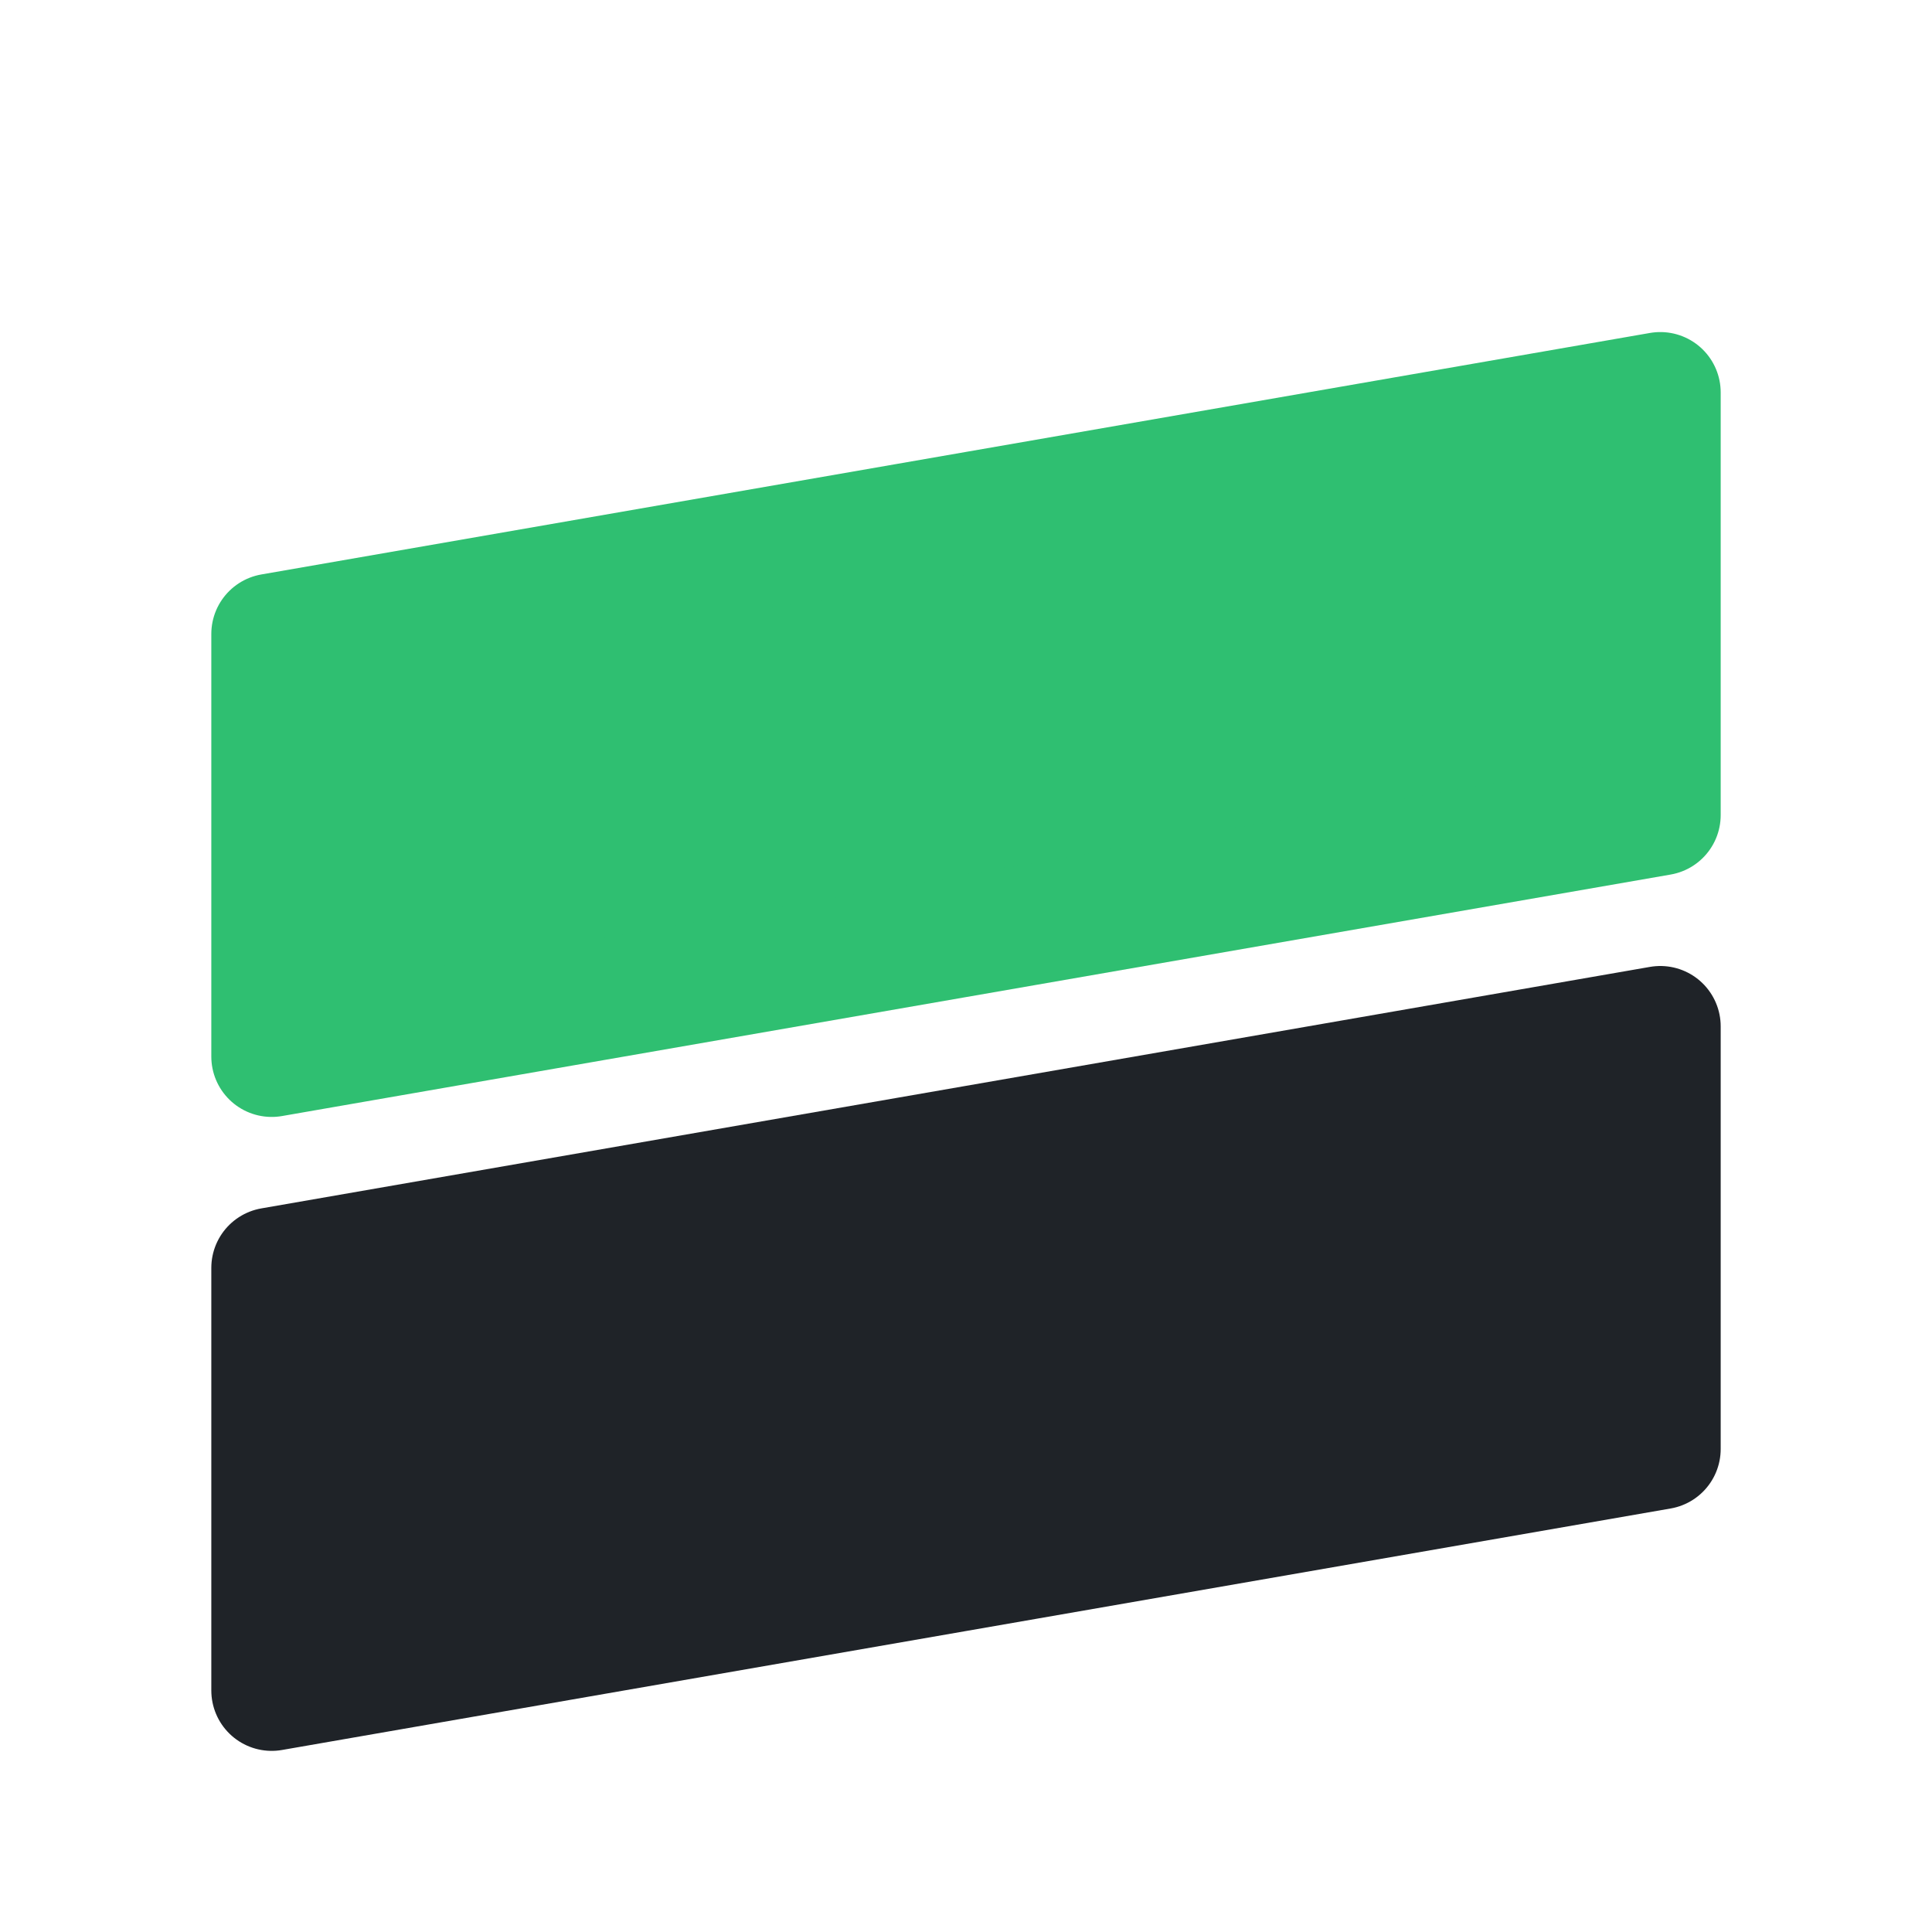
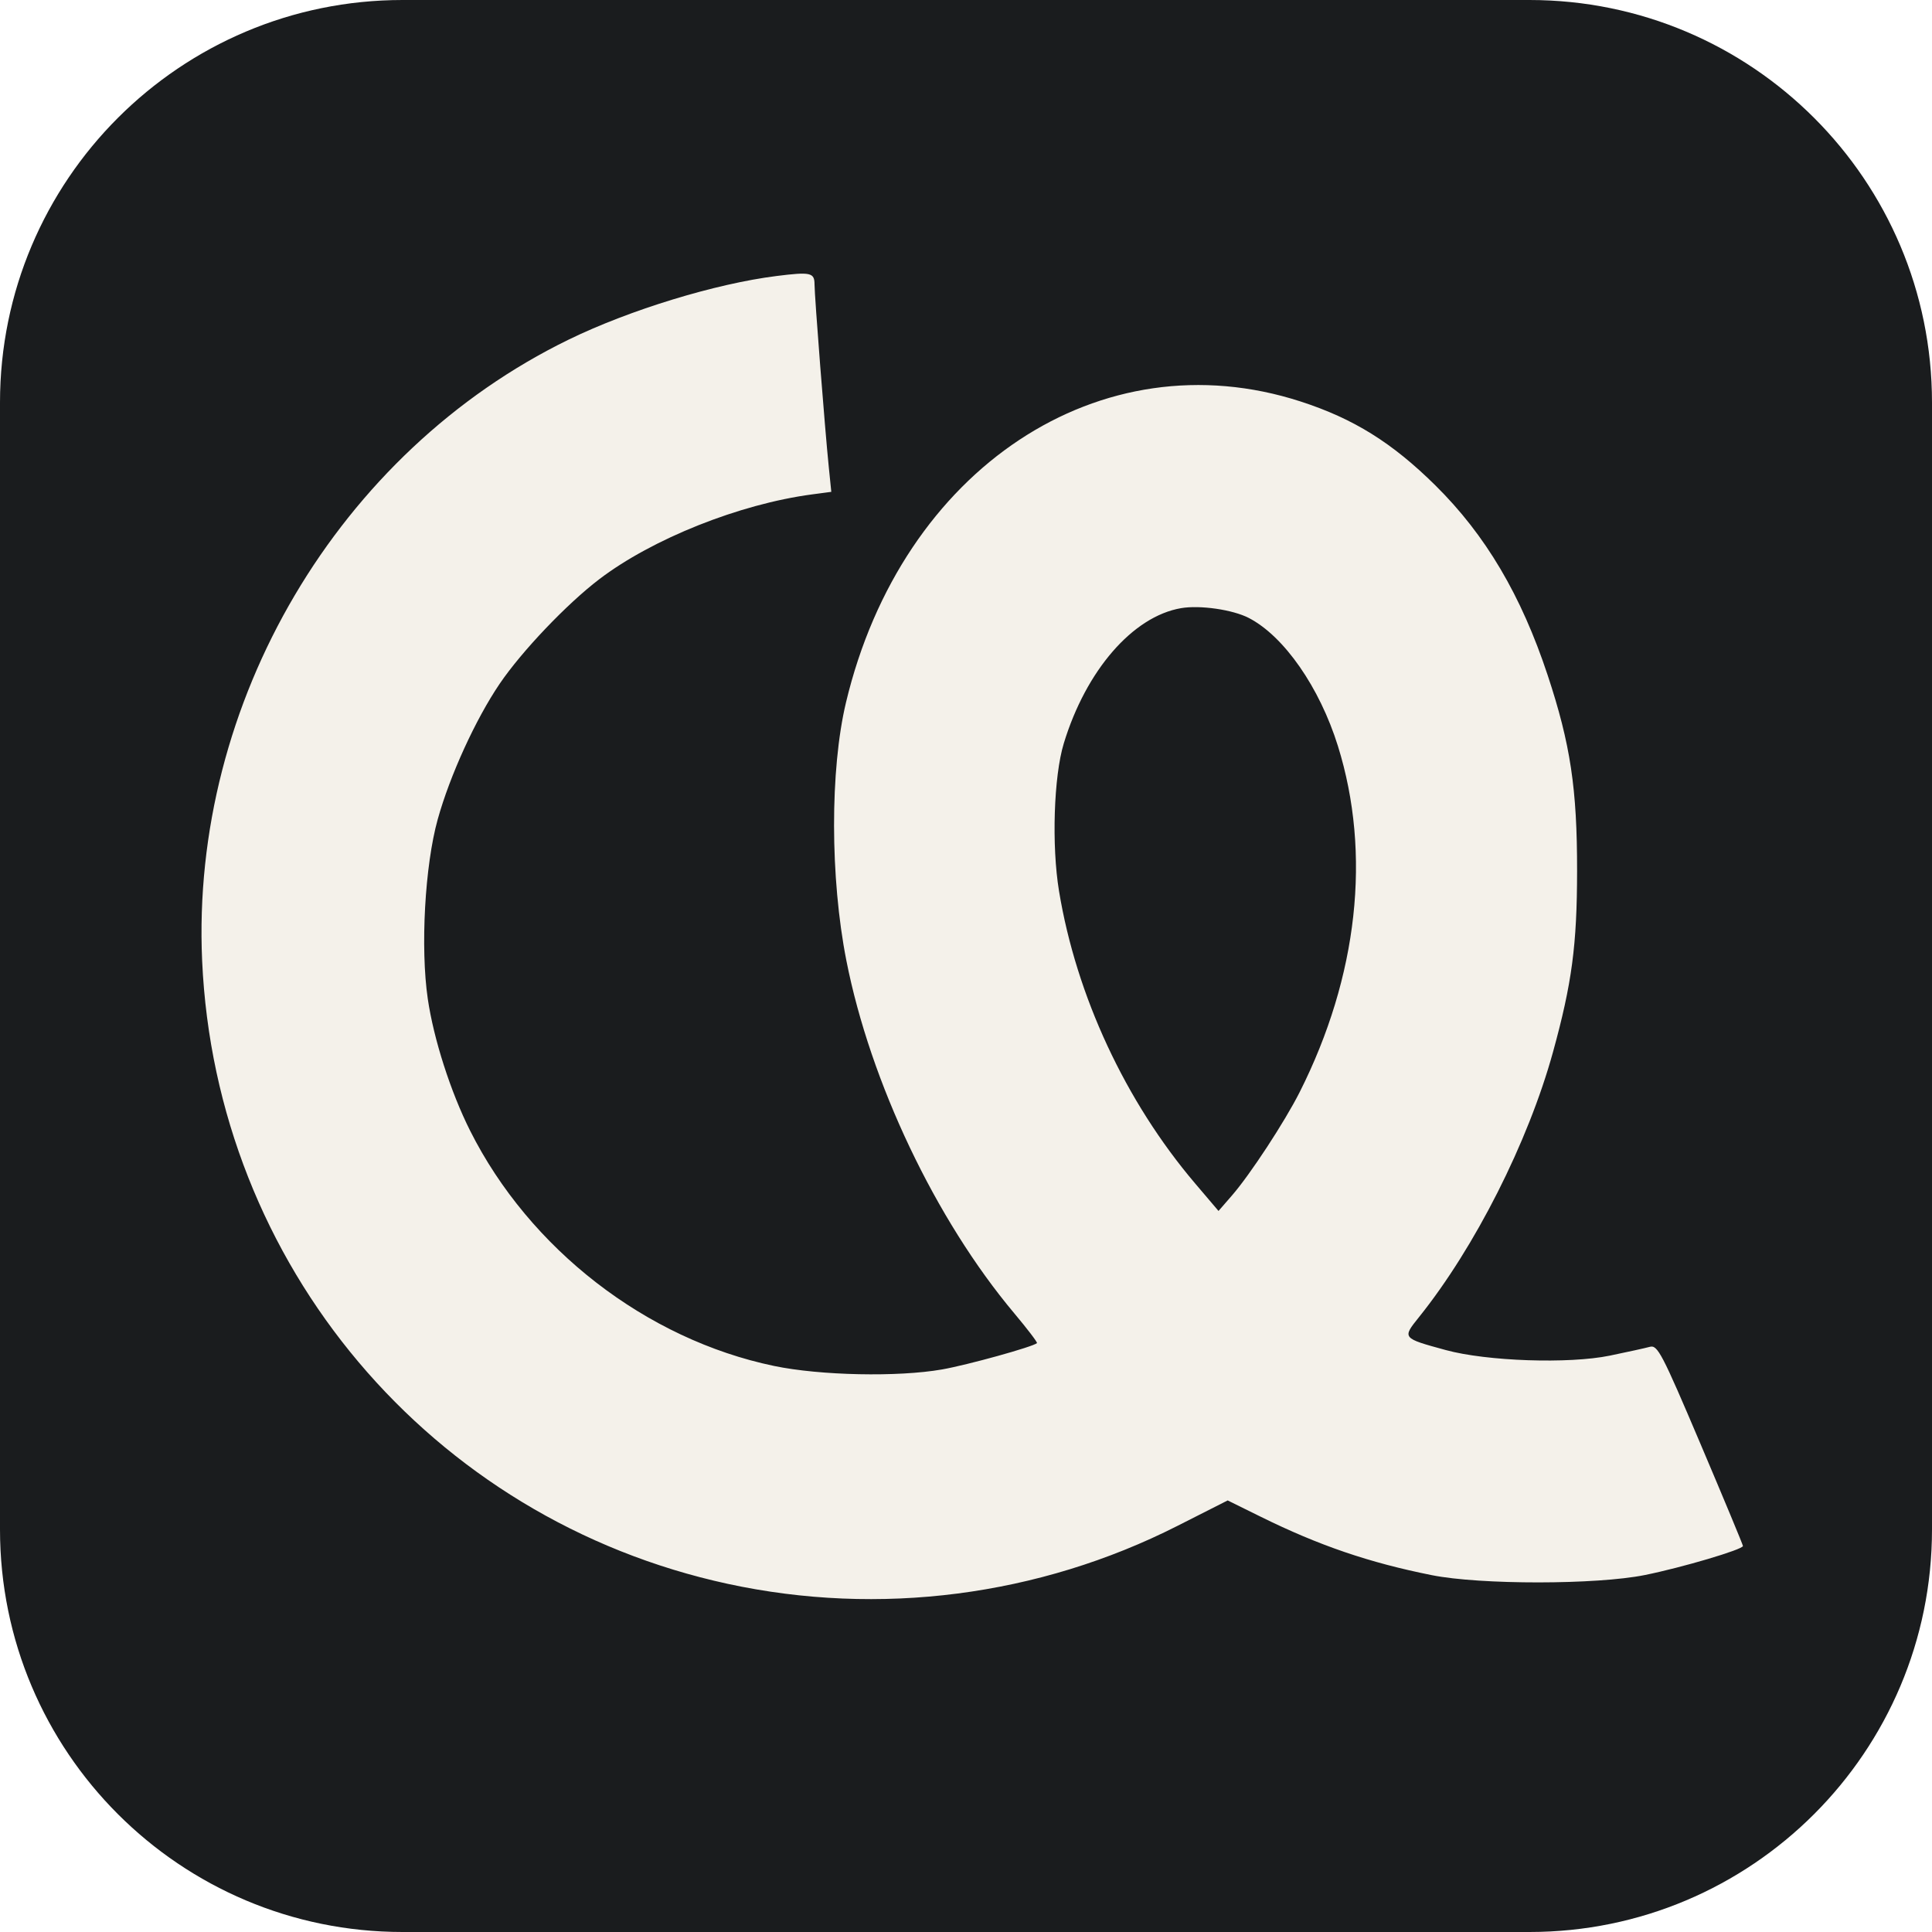
- <svg xmlns="http://www.w3.org/2000/svg" viewBox="0 0 64 64">
-   <path d="M9 21 L55 13 L55 27 L9 35 Z" fill="#2FBF71" stroke="#2FBF71" stroke-width="4" stroke-linejoin="round" />
-   <path d="M9 42 L55 34 L55 48 L9 56 Z" fill="#1F2328" stroke="#1F2328" stroke-width="4" stroke-linejoin="round" />
+ <svg xmlns="http://www.w3.org/2000/svg" viewBox="0 0 480 480">
+   <rect width="480" height="480" rx="100" fill="#1A1C1E" />
+   <g transform="translate(40, 58) scale(0.99)">
+     <path d="M 154.500 10.676 C 139.160 12.598, 117.590 19.195, 102.326 26.633 C 44.519 54.801, 7.420 117.652, 10.324 182.500 C 13.741 258.818, 67.653 322.733, 142.239 338.893 C 180.279 347.134, 220.269 341.984, 255.047 324.363 L 267.691 317.957 275.941 322.030 C 290.604 329.271, 303.199 333.573, 318.933 336.714 C 331.126 339.149, 360.243 339.130, 372.374 336.681 C 381.763 334.785, 397 330.272, 397 329.388 C 397 329.099, 392.219 317.606, 386.376 303.847 C 376.648 280.943, 375.572 278.881, 373.626 279.412 C 372.457 279.731, 367.937 280.725, 363.581 281.621 C 353.308 283.734, 332.723 283.032, 322.415 280.219 C 311.456 277.227, 311.461 277.234, 315.679 271.982 C 329.716 254.504, 343.095 228.045, 349.329 205.435 C 354.082 188.197, 355.359 178.607, 355.377 160 C 355.398 139.335, 353.720 128.164, 347.996 110.867 C 341.356 90.798, 332.400 75.660, 319.808 63.220 C 308.958 52.499, 299.289 46.480, 286 42.173 C 235.831 25.912, 185.907 58.960, 171.903 117.702 C 167.876 134.595, 167.913 161.725, 171.993 182.445 C 178.018 213.048, 194.415 247.513, 214.112 270.971 C 217.438 274.933, 220.011 278.311, 219.830 278.478 C 218.819 279.411, 202.409 283.962, 196 285.087 C 184.951 287.025, 165.431 286.620, 153.862 284.211 C 121.765 277.531, 92.479 254.861, 77.566 225.154 C 72.675 215.412, 68.427 202.171, 66.949 192.066 C 65.075 179.245, 66.216 158.632, 69.443 147.035 C 72.512 136.006, 78.966 121.885, 85 113 C 90.551 104.826, 101.848 92.969, 110 86.761 C 123.305 76.630, 145.187 67.907, 163.358 65.491 L 168.216 64.845 167.589 58.673 C 166.599 48.936, 164.013 15.789, 164.006 12.750 C 164 9.828, 163.002 9.610, 154.500 10.676 M 256 94.034 C 243.876 96.111, 232.125 109.666, 226.553 128 C 224.043 136.261, 223.484 153.609, 225.361 165.012 C 229.688 191.299, 242.044 217.849, 259.520 238.406 L 265.391 245.313 268.784 241.406 C 273.335 236.166, 282.024 222.898, 285.764 215.478 C 300.388 186.461, 303.790 155.662, 295.356 128.635 C 290.757 113.895, 281.830 101.066, 272.993 96.496 C 268.962 94.412, 260.745 93.221, 256 94.034" fill="#F4F1EA" fill-rule="evenodd" />
+   </g>
</svg>
